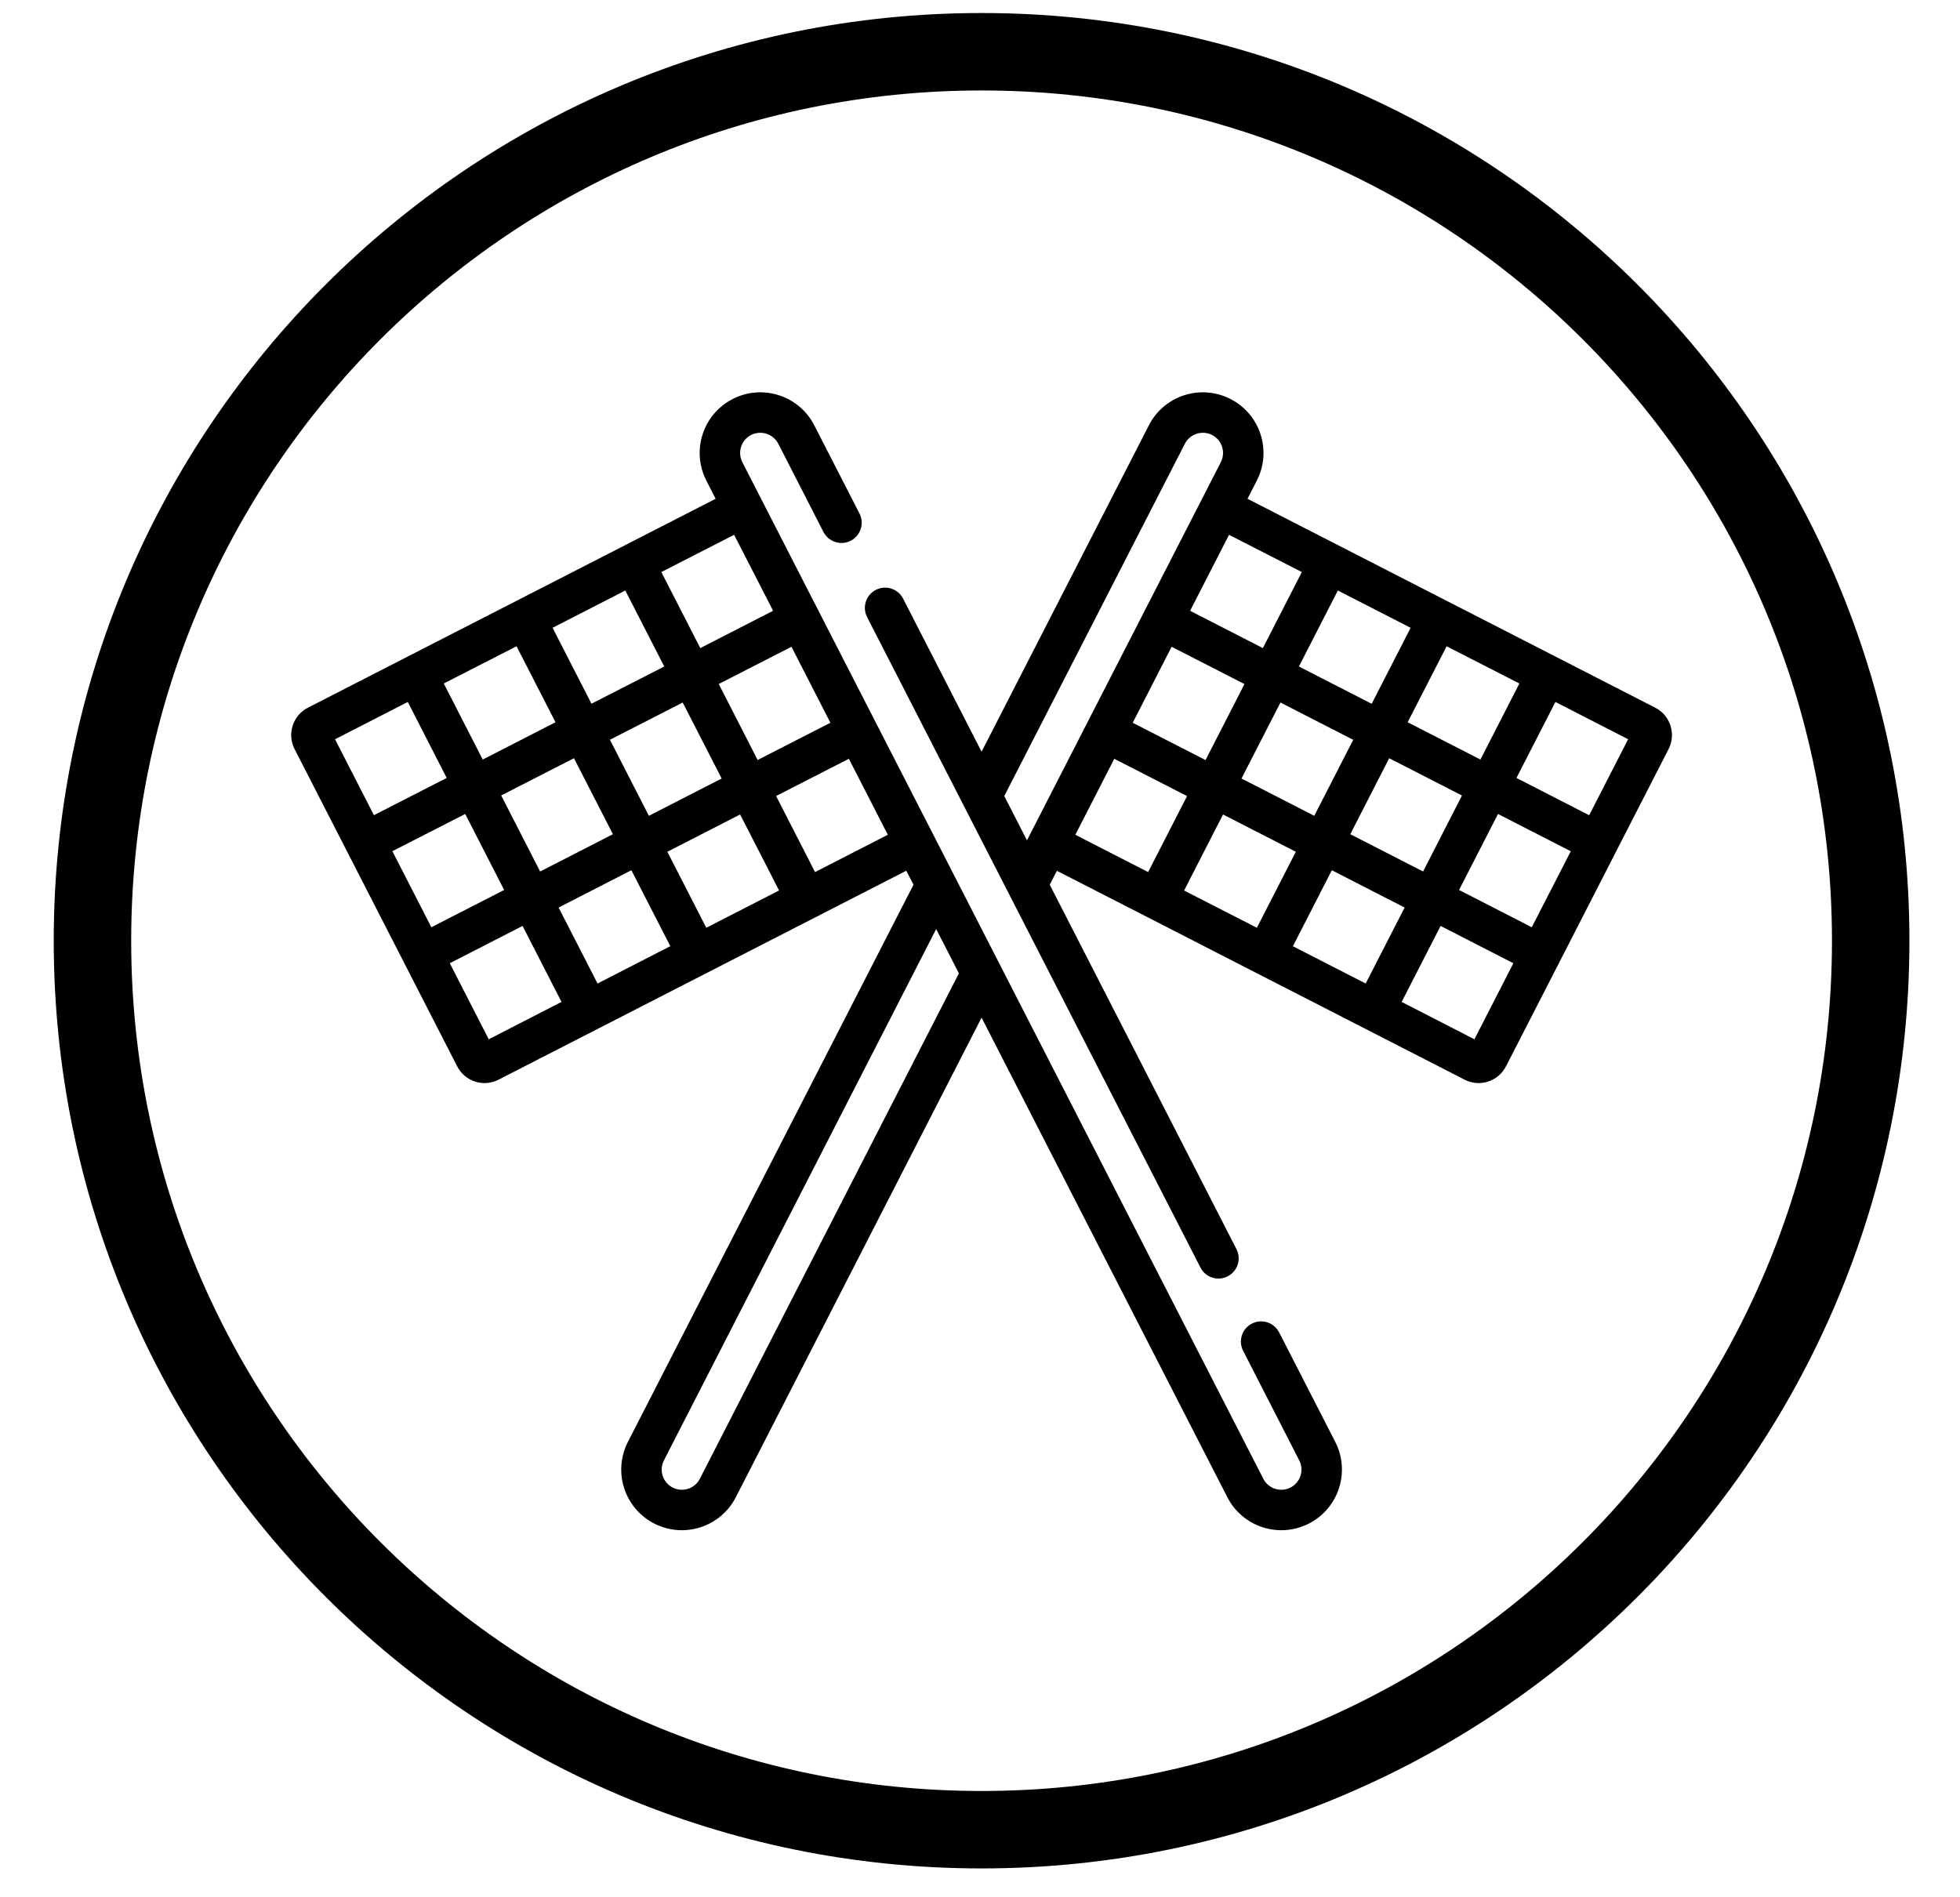
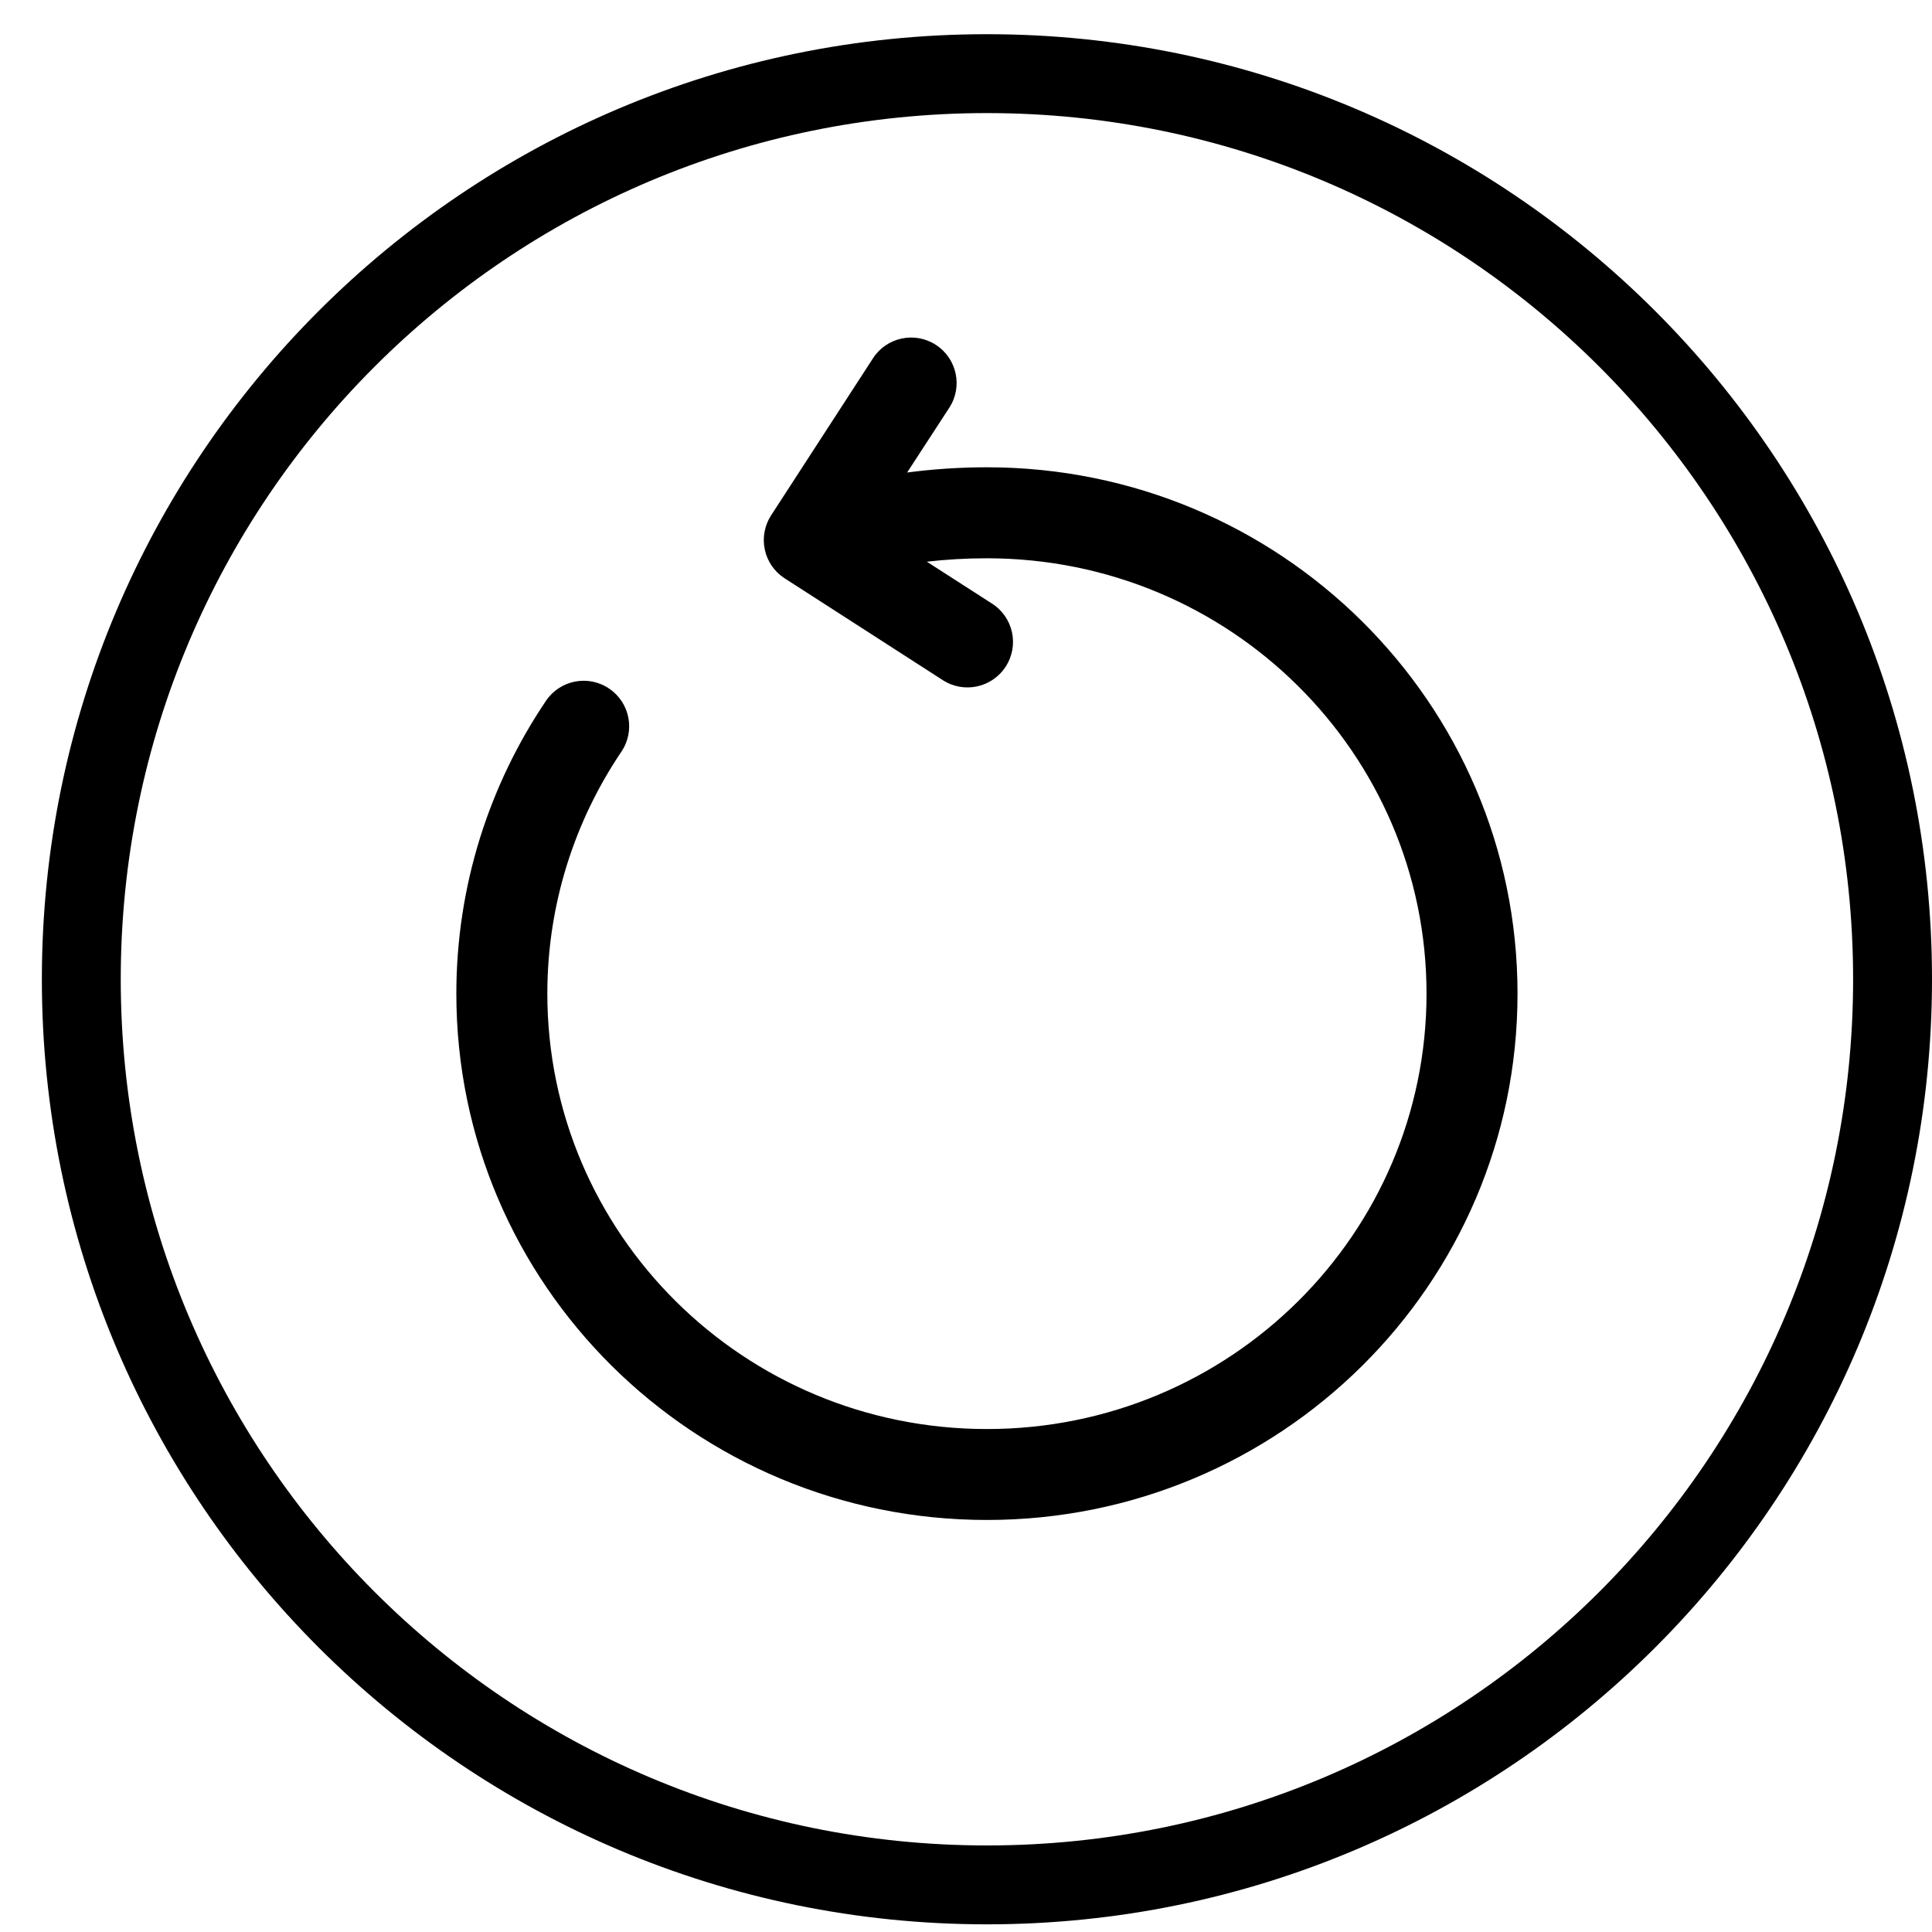
- <svg xmlns="http://www.w3.org/2000/svg" viewBox="0 0 31 30" version="1.1">
-   <g id="SAM" stroke="none" stroke-width="1" fill="none" fill-rule="evenodd">
-     <path d="M15.525,0.206 C23.63,0.206 30.2,6.776 30.2,14.881 C30.2,22.986 23.63,29.556 15.525,29.556 C7.421,29.556 0.85,22.985 0.85,14.881 C0.85,6.776 7.42,0.206 15.525,0.206 Z M15.525,1.431 C8.097,1.431 2.075,7.453 2.075,14.881 C2.075,22.309 8.097,28.331 15.525,28.331 C22.953,28.331 28.975,22.309 28.975,14.881 C28.975,7.453 22.953,1.431 15.525,1.431 Z M12.879,6.728 L13.594,8.123 C13.674,8.28 13.612,8.473 13.455,8.554 C13.298,8.634 13.105,8.572 13.024,8.415 L12.31,7.02 C12.229,6.863 12.037,6.801 11.88,6.881 C11.723,6.961 11.661,7.154 11.741,7.311 L13.897,11.518 L14.722,13.127 L19.981,23.392 C20.061,23.549 20.254,23.611 20.411,23.531 C20.568,23.45 20.63,23.258 20.549,23.101 L19.662,21.368 C19.581,21.211 19.643,21.018 19.8,20.938 C19.958,20.857 20.15,20.919 20.231,21.076 L21.119,22.809 C21.36,23.281 21.174,23.859 20.703,24.1 C20.231,24.342 19.653,24.155 19.412,23.684 L15.525,16.098 L11.638,23.684 C11.397,24.155 10.819,24.342 10.347,24.1 C9.876,23.859 9.69,23.281 9.931,22.809 L14.448,13.995 L14.334,13.774 L10.718,15.627 L9.515,16.244 L7.885,17.079 C7.646,17.202 7.353,17.107 7.231,16.868 L4.659,11.849 C4.537,11.61 4.631,11.317 4.87,11.195 L6.438,10.391 L8.164,9.507 L9.879,8.628 L11.319,7.89 L11.172,7.603 C10.93,7.131 11.117,6.553 11.588,6.312 C12.059,6.07 12.637,6.256 12.879,6.728 Z M14.807,14.696 L10.501,23.101 C10.42,23.258 10.482,23.45 10.639,23.531 C10.796,23.611 10.989,23.549 11.069,23.392 L15.166,15.397 L14.807,14.696 Z M19.462,6.312 C19.933,6.553 20.12,7.131 19.878,7.603 L19.731,7.89 L21.167,8.626 L22.886,9.507 L24.608,10.389 L26.18,11.195 C26.419,11.317 26.513,11.61 26.391,11.849 L25.559,13.473 L24.652,15.244 L23.819,16.868 C23.696,17.107 23.404,17.202 23.165,17.079 L20.872,15.904 L19.872,15.392 L18.152,14.51 L16.716,13.775 L16.603,13.995 L19.556,19.759 C19.637,19.917 19.575,20.109 19.417,20.19 C19.26,20.271 19.067,20.208 18.987,20.051 L13.714,9.761 C13.634,9.604 13.696,9.411 13.853,9.331 C14.01,9.25 14.203,9.312 14.284,9.47 L15.525,11.891 L18.171,6.728 C18.412,6.256 18.99,6.07 19.462,6.312 Z M22.785,14.647 L22.169,15.849 L23.32,16.44 L23.936,15.237 L22.785,14.647 Z M8.265,14.647 L7.114,15.237 L7.73,16.44 L8.881,15.849 L8.265,14.647 Z M21.065,13.766 L20.449,14.968 L21.6,15.558 L22.216,14.356 L21.065,13.766 Z M9.986,13.766 L8.835,14.356 L9.451,15.558 L10.602,14.967 L9.986,13.766 Z M19.344,12.884 L18.728,14.087 L19.879,14.676 L20.495,13.474 L19.344,12.884 Z M11.706,12.884 L10.555,13.474 L11.171,14.676 L12.322,14.086 L11.706,12.884 Z M23.693,12.876 L23.077,14.078 L24.227,14.668 L24.844,13.466 L23.693,12.876 Z M7.358,12.876 L6.206,13.465 L6.658,14.347 L6.822,14.668 L7.974,14.078 L7.358,12.876 Z M17.624,12.003 L17.008,13.205 L18.159,13.795 L18.775,12.593 L17.624,12.003 Z M13.426,12.003 L12.275,12.592 L12.891,13.795 L14.042,13.205 L13.426,12.003 Z M21.972,11.994 L21.357,13.196 L22.508,13.786 L23.123,12.584 L21.972,11.994 Z M9.078,11.994 L7.927,12.583 L8.543,13.786 L9.694,13.196 L9.078,11.994 Z M18.74,7.02 L15.884,12.592 L16.243,13.293 L18.418,9.049 L19.016,7.883 L19.309,7.311 C19.389,7.154 19.327,6.961 19.17,6.881 C19.013,6.801 18.821,6.863 18.74,7.02 Z M20.252,11.113 L19.636,12.315 L20.787,12.905 L21.403,11.703 L20.252,11.113 Z M10.798,11.113 L9.647,11.702 L10.263,12.905 L11.414,12.315 L10.798,11.113 Z M24.601,11.104 L23.985,12.306 L25.135,12.896 L25.751,11.694 L24.601,11.104 Z M6.45,11.104 L5.299,11.694 L5.914,12.895 L7.065,12.306 L6.45,11.104 Z M18.531,10.231 L18.014,11.241 L17.915,11.433 L19.067,12.023 L19.683,10.821 L18.531,10.231 Z M12.518,10.231 L11.368,10.82 L11.983,12.022 L13.134,11.433 L12.518,10.231 Z M22.88,10.223 L22.264,11.425 L23.415,12.015 L24.031,10.812 L22.88,10.223 Z M8.17,10.223 L7.019,10.812 L7.635,12.015 L8.786,11.425 L8.17,10.223 Z M21.16,9.341 L20.544,10.543 L21.695,11.133 L22.311,9.931 L21.16,9.341 Z M9.89,9.341 L8.74,9.931 L9.355,11.132 L10.506,10.543 L9.89,9.341 Z M11.611,8.46 L10.46,9.049 L11.076,10.252 L12.227,9.662 L12.207,9.621 L11.611,8.46 Z M19.439,8.46 L18.823,9.662 L19.974,10.252 L20.59,9.049 L19.439,8.46 Z" id="reset-outlined" fill="#000000" fill-rule="nonzero" />
+ <svg xmlns="http://www.w3.org/2000/svg" viewBox="0 0 30 30" version="1.1">
+   <g id="Page-1" stroke="none" stroke-width="1" fill="none" fill-rule="evenodd">
+     <g id="refresh(3)" fill="#000000">
+       <path d="M15.325,0.531 C23.43,0.531 30,7.101 30,15.206 C30,23.311 23.43,29.881 15.325,29.881 C7.221,29.881 0.65,23.31 0.65,15.206 C0.65,7.101 7.22,0.531 15.325,0.531 Z M15.325,1.756 C7.897,1.756 1.875,7.778 1.875,15.206 C1.875,22.634 7.897,28.656 15.325,28.656 C22.753,28.656 28.775,22.634 28.775,15.206 C28.775,7.778 22.753,1.756 15.325,1.756 Z M14.532,5.355 C14.86,5.567 14.953,6.005 14.74,6.332 L14.086,7.337 C14.483,7.285 14.895,7.256 15.325,7.256 C19.871,7.256 23.564,10.909 23.564,15.429 C23.564,19.949 19.871,23.602 15.325,23.602 C10.779,23.602 7.086,19.949 7.086,15.429 C7.086,13.748 7.602,12.18 8.478,10.882 C8.696,10.559 9.135,10.473 9.458,10.692 C9.782,10.91 9.867,11.349 9.649,11.672 C8.924,12.746 8.499,14.041 8.499,15.429 C8.499,19.158 11.547,22.19 15.325,22.19 C19.103,22.19 22.151,19.158 22.151,15.429 C22.151,11.701 19.103,8.669 15.325,8.669 C15.003,8.669 14.692,8.687 14.392,8.722 L15.406,9.374 C15.734,9.585 15.829,10.022 15.617,10.35 C15.406,10.678 14.969,10.773 14.641,10.562 L12.184,8.98 C12.026,8.879 11.915,8.718 11.876,8.535 C11.836,8.351 11.872,8.16 11.974,8.002 L13.556,5.563 C13.768,5.236 14.205,5.143 14.532,5.355 Z" id="Combined-Shape" />
+     </g>
  </g>
</svg>
